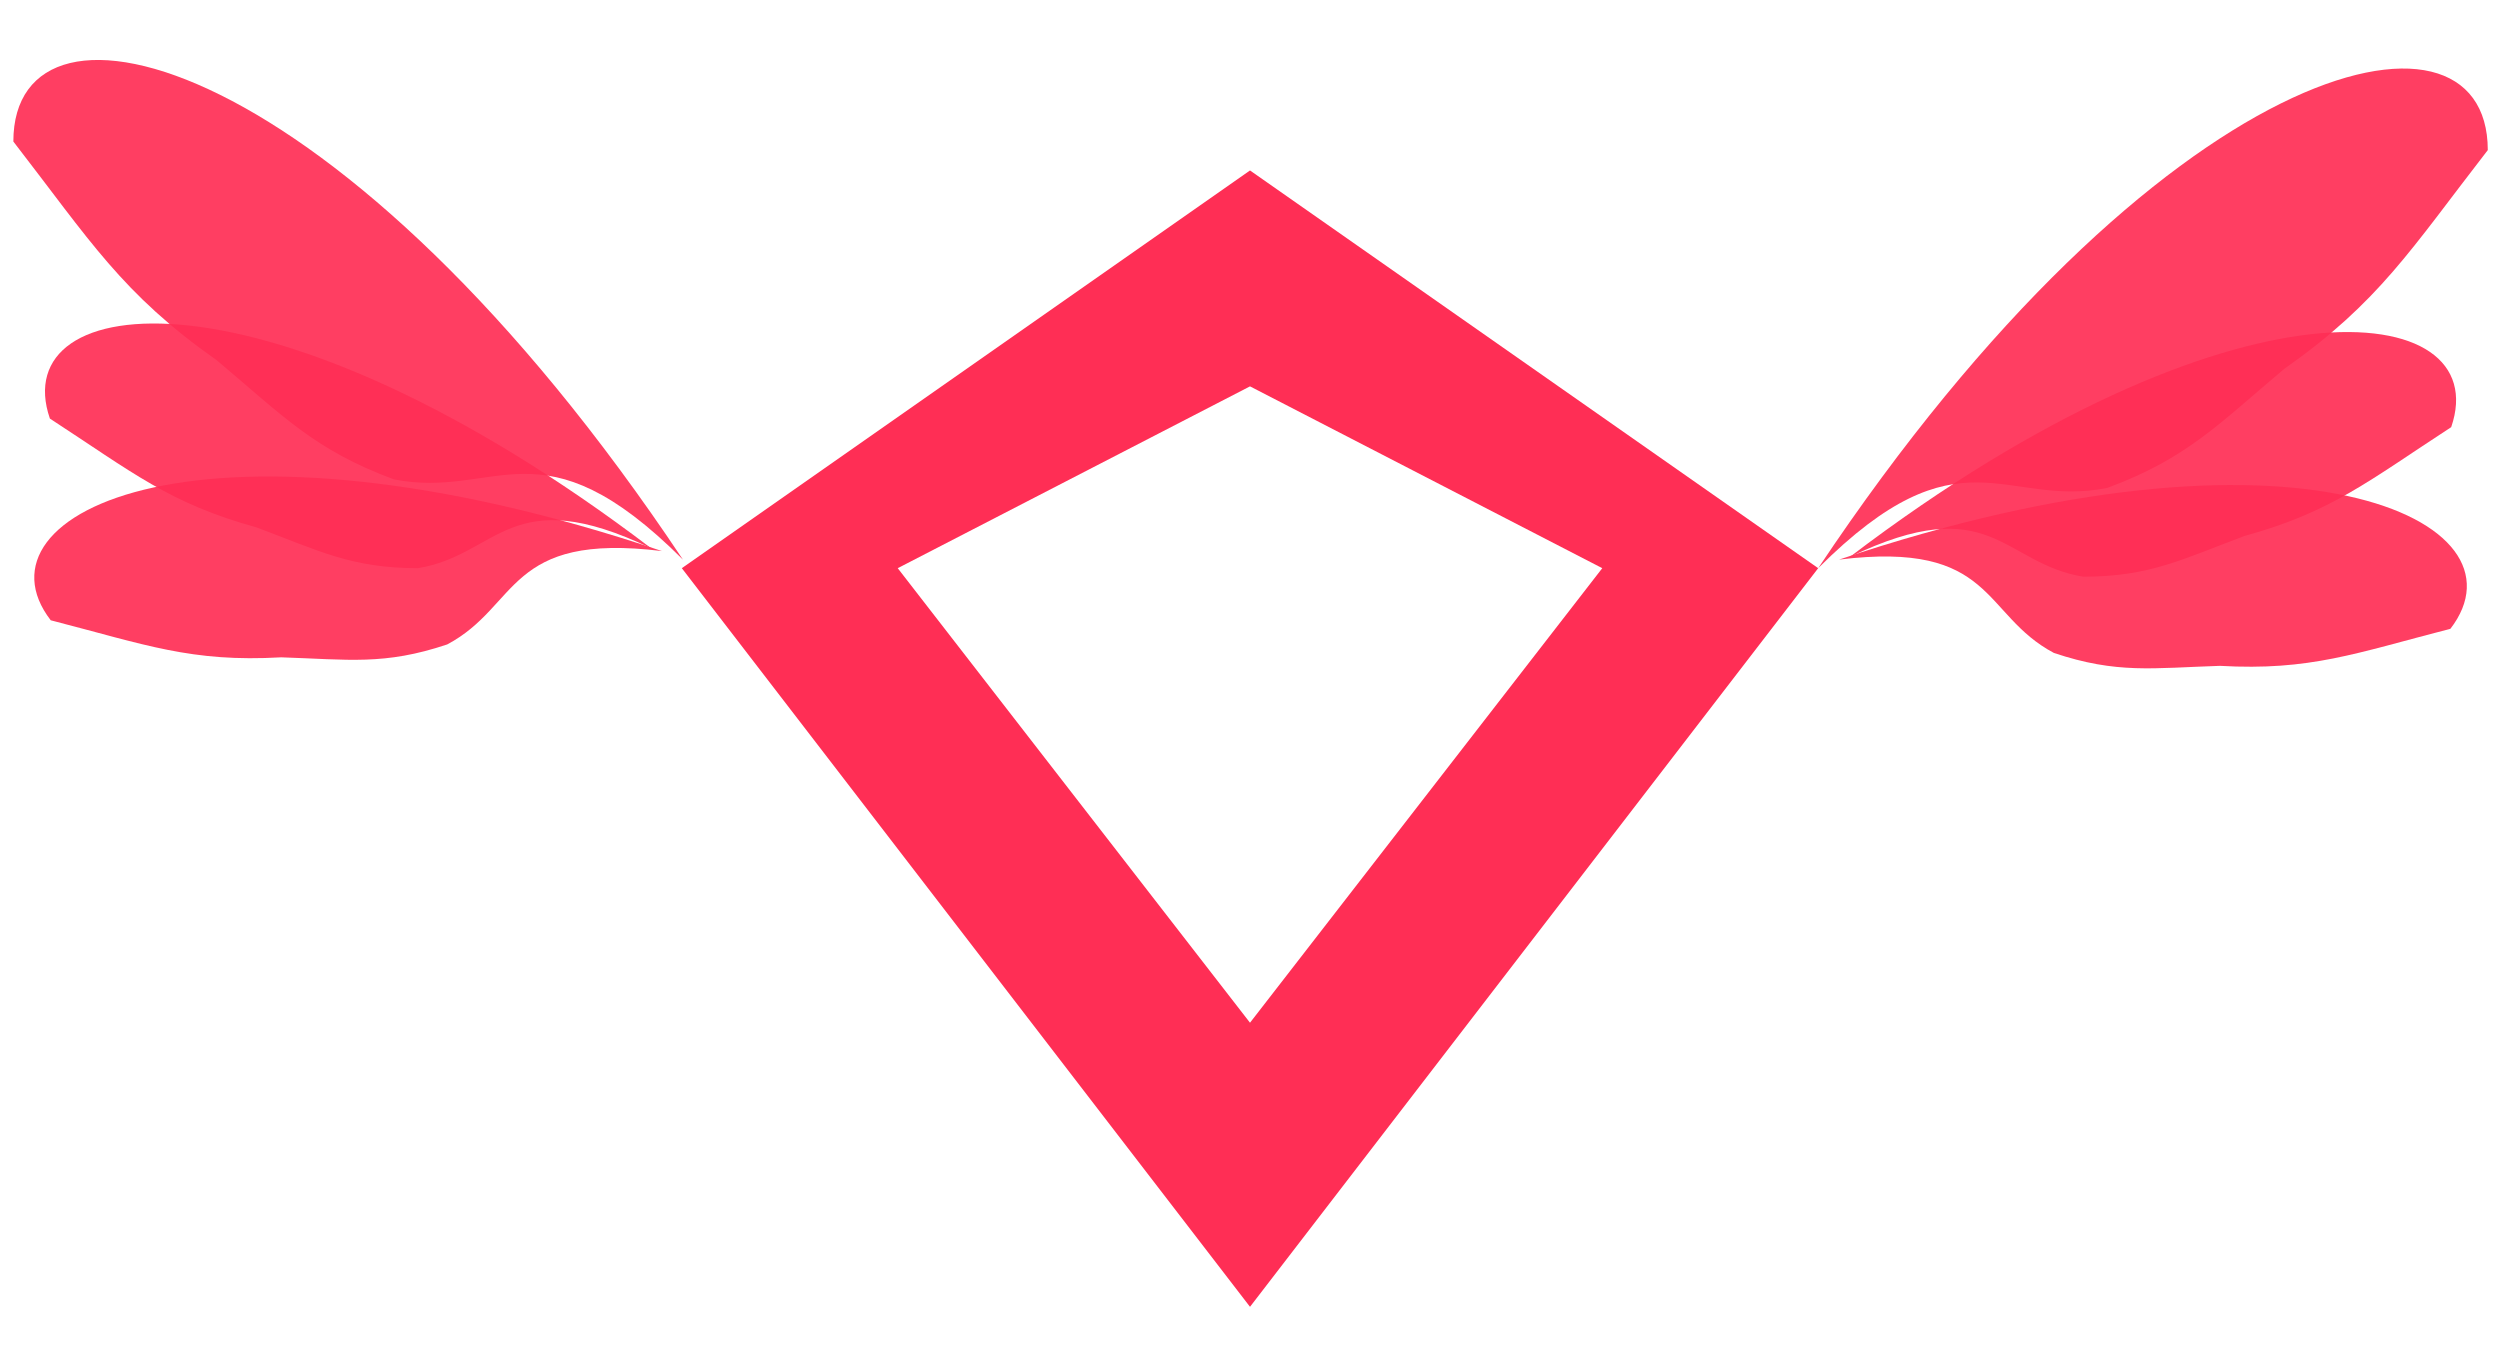
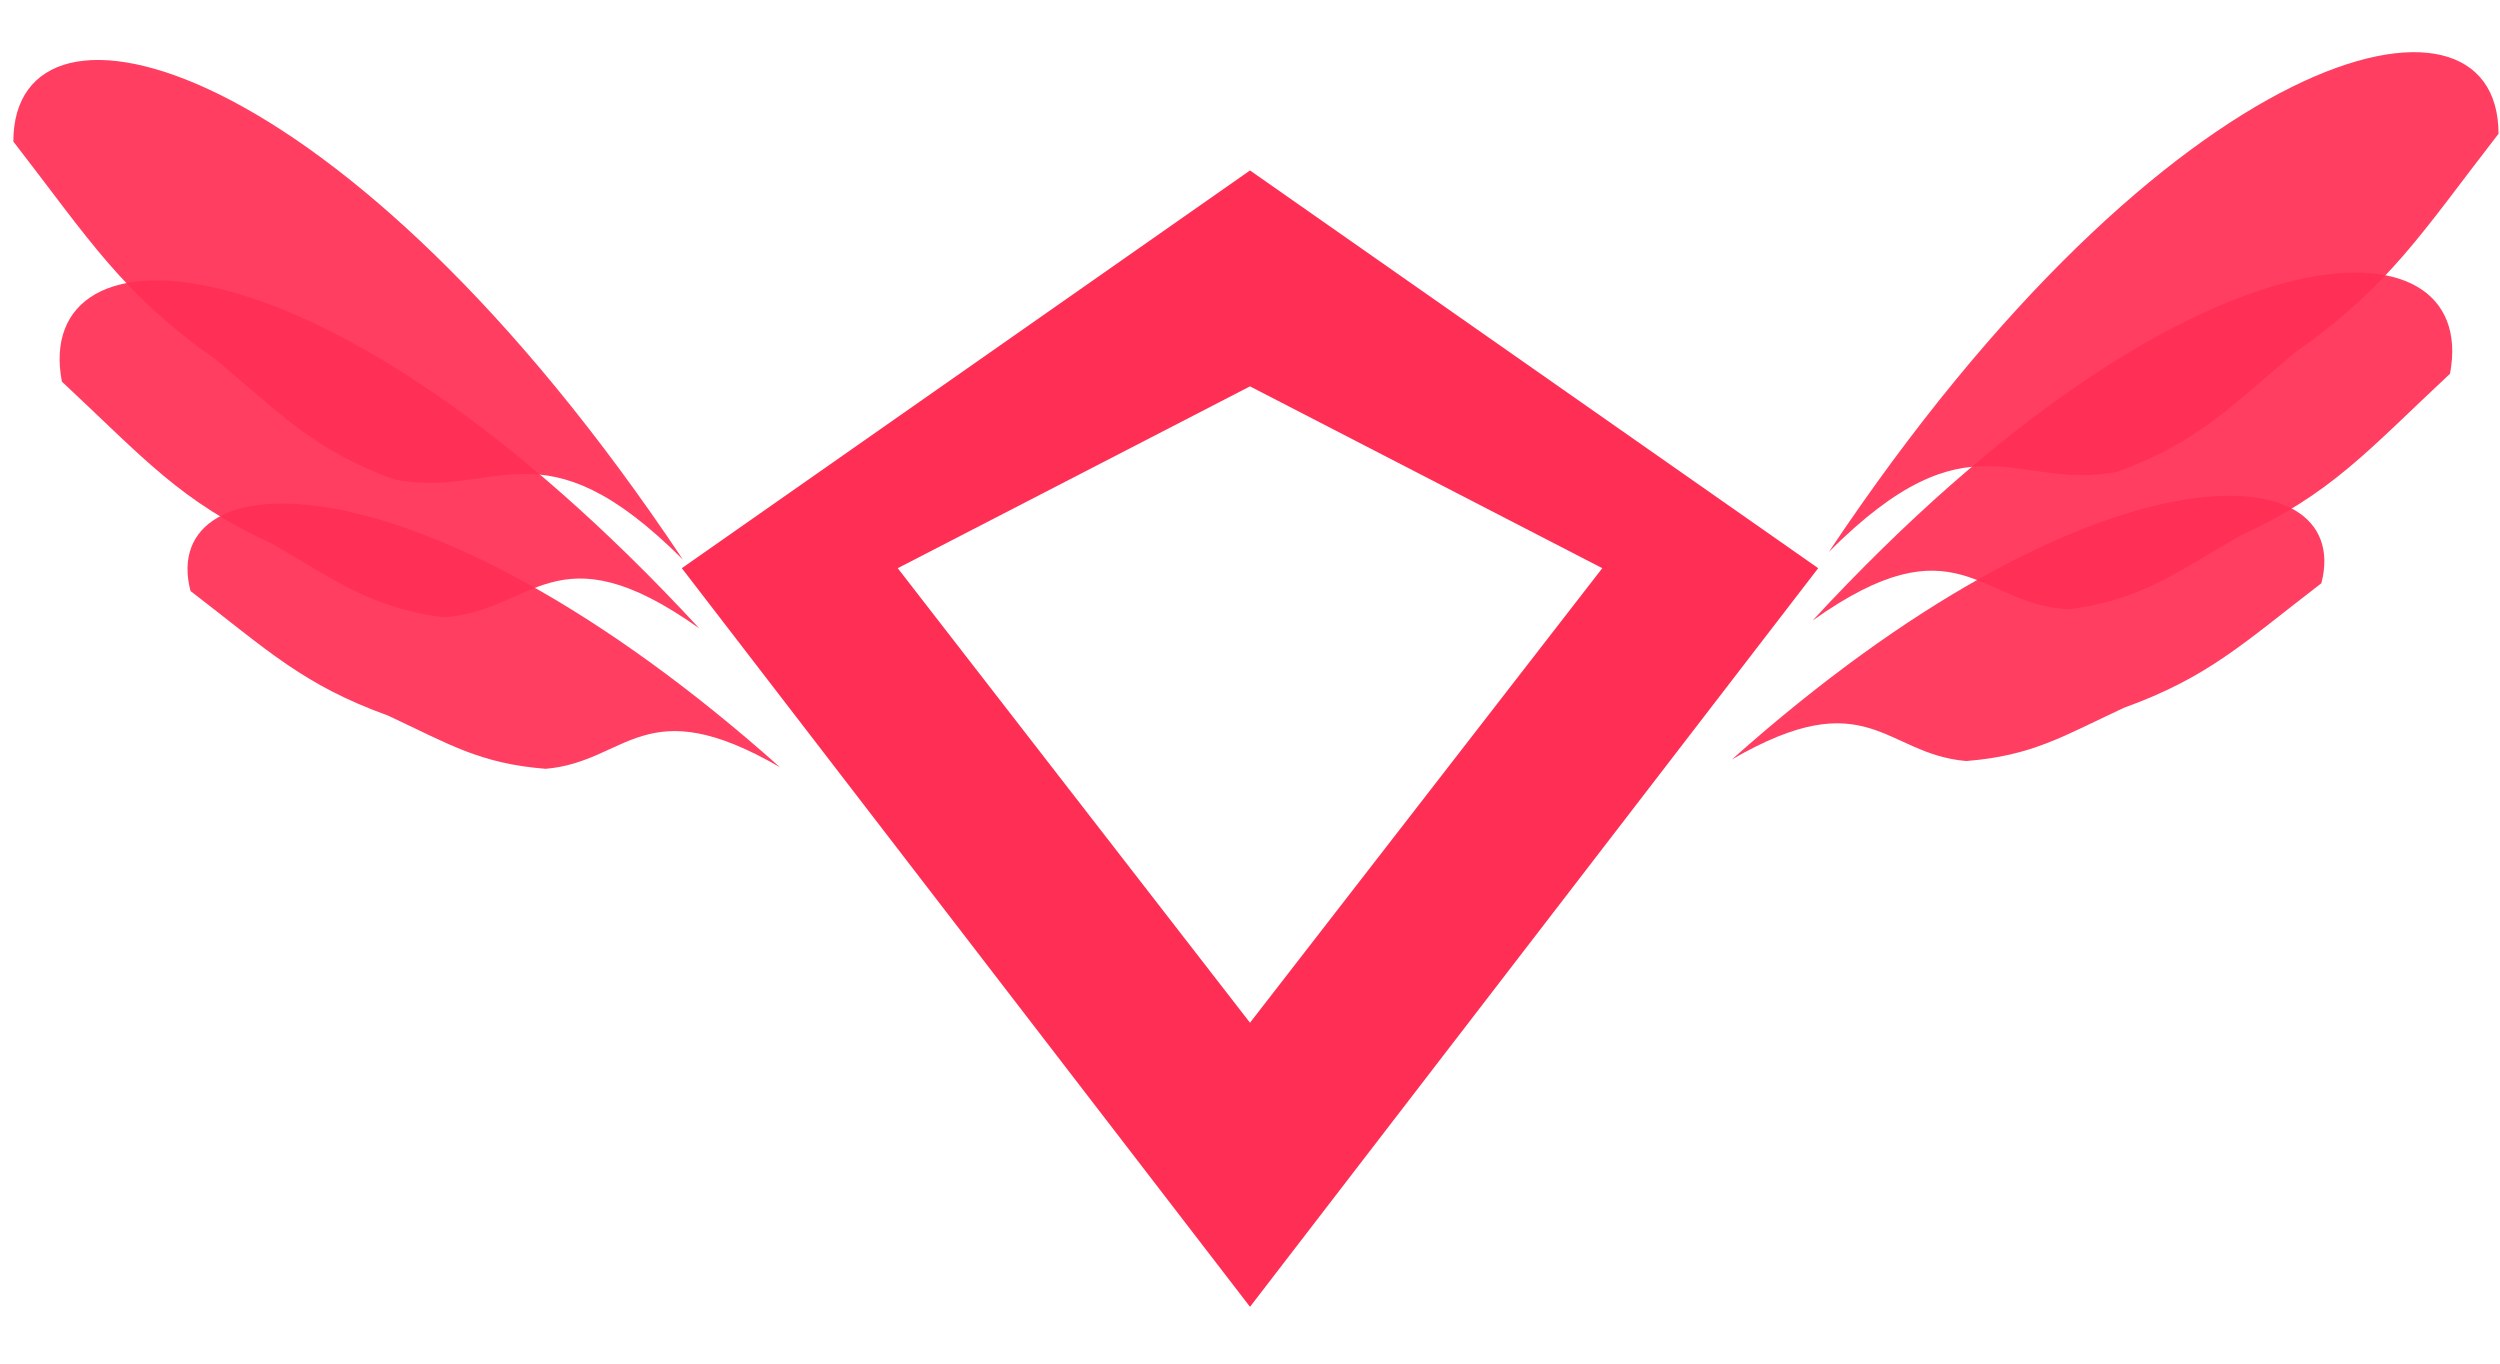
<svg xmlns="http://www.w3.org/2000/svg" viewBox="0 0 44 24" width="100%" height="100%" fill="#ff2e55" version="1.1" id="svg16">
  <defs id="defs20" />
-   <path d="M 32,10 C 38,1 43.785,-0.358 43.785,2.642 42.433,4.386 41.876,5.316 40.205,6.49 39.046,7.464 38.492,8.068 37.086,8.588 35.274,8.947 34.5,7.5 32,10 Z" opacity="0.92" id="path8" />
-   <path d="M 32.557,9.802 C 39.315,4.663 43.923,5.247 43.141,7.518 41.692,8.461 41.041,9.009 39.506,9.432 38.399,9.846 37.834,10.149 36.666,10.15 35.239,9.917 35.047,8.607 32.557,9.802 Z" opacity="0.92" id="path8-6" style="stroke-width:0.793" />
-   <path d="m 32.368,9.849 c 8.046,-2.709 12.225,-0.683 10.759,1.218 -1.674,0.431 -2.467,0.742 -4.057,0.652 -1.181,0.038 -1.813,0.145 -2.921,-0.227 -1.277,-0.677 -1.04,-1.98 -3.781,-1.643 z" opacity="0.92" id="path8-6-2" style="stroke-width:0.793" />
  <path d="M 12.02,9.85 C 6.02,0.85 0.235,-0.509 0.235,2.491 1.586,4.236 2.143,5.165 3.814,6.34 4.974,7.313 5.528,7.918 6.933,8.437 8.746,8.796 9.52,7.35 12.02,9.85 Z" opacity="0.92" id="path8-9" />
-   <path d="M 11.462,9.651 C 4.704,4.513 0.096,5.097 0.878,7.367 2.327,8.31 2.979,8.859 4.514,9.282 5.62,9.696 6.185,9.999 7.354,10 8.78,9.767 8.972,8.456 11.462,9.651 Z" opacity="0.92" id="path8-6-0" style="stroke-width:0.793" />
-   <path d="M 11.651,9.699 C 3.605,6.99 -0.574,9.016 0.893,10.917 c 1.674,0.431 2.467,0.742 4.057,0.652 1.181,0.038 1.813,0.145 2.921,-0.227 1.277,-0.677 1.04,-1.98 3.781,-1.643 z" opacity="0.92" id="path8-6-2-8" style="stroke-width:0.793" />
+   <path d="M 12.308,11.06 C 5.645,3.853 0.546,3.864 1.089,6.716 c 1.45,1.354 2.085,2.113 3.7,2.853 1.149,0.665 1.723,1.115 2.996,1.293 1.586,-0.067 1.973,-1.616 4.523,0.198 z" opacity="0.92" id="path8-6-0" style="stroke-width:0.916" />
+   <path d="M 13.727,13.503 C 7.389,7.854 2.75,8.078 3.353,10.402 c 1.371,1.053 1.978,1.65 3.475,2.192 1.071,0.499 1.61,0.845 2.776,0.937 1.44,-0.122 1.733,-1.413 4.123,-0.028 z" opacity="0.92" id="path8-6-2-8" style="stroke-width:0.793" />
  <path d="M22 3L12 10l10 13 10-13-10-7zm0 3.8L28.2 10 22 18 15.8 10 22 6.8z" id="path14" />
+   <path d="m 32.189,9.712 c 6,-9 11.785,-10.358 11.785,-7.358 -1.352,1.744 -1.909,2.674 -3.58,3.848 -1.16,0.974 -1.713,1.579 -3.119,2.098 -1.813,0.359 -2.586,-1.088 -5.086,1.412 z" opacity="0.92" id="path8-9-8" />
+   <path d="m 31.901,10.922 c 6.662,-7.206 11.762,-7.196 11.219,-4.344 -1.45,1.354 -2.085,2.113 -3.7,2.853 -1.149,0.665 -1.723,1.115 -2.996,1.293 -1.586,-0.067 -1.973,-1.616 -4.523,0.198 z" opacity="0.92" id="path8-6-0-4" style="stroke-width:0.916" />
+   <path d="m 30.482,13.366 c 6.337,-5.649 10.977,-5.425 10.374,-3.101 -1.371,1.053 -1.978,1.65 -3.475,2.192 -1.071,0.499 -1.61,0.845 -2.776,0.937 -1.44,-0.122 -1.733,-1.413 -4.123,-0.028 z" opacity="0.92" id="path8-6-2-8-5" style="stroke-width:0.793" />
</svg>
